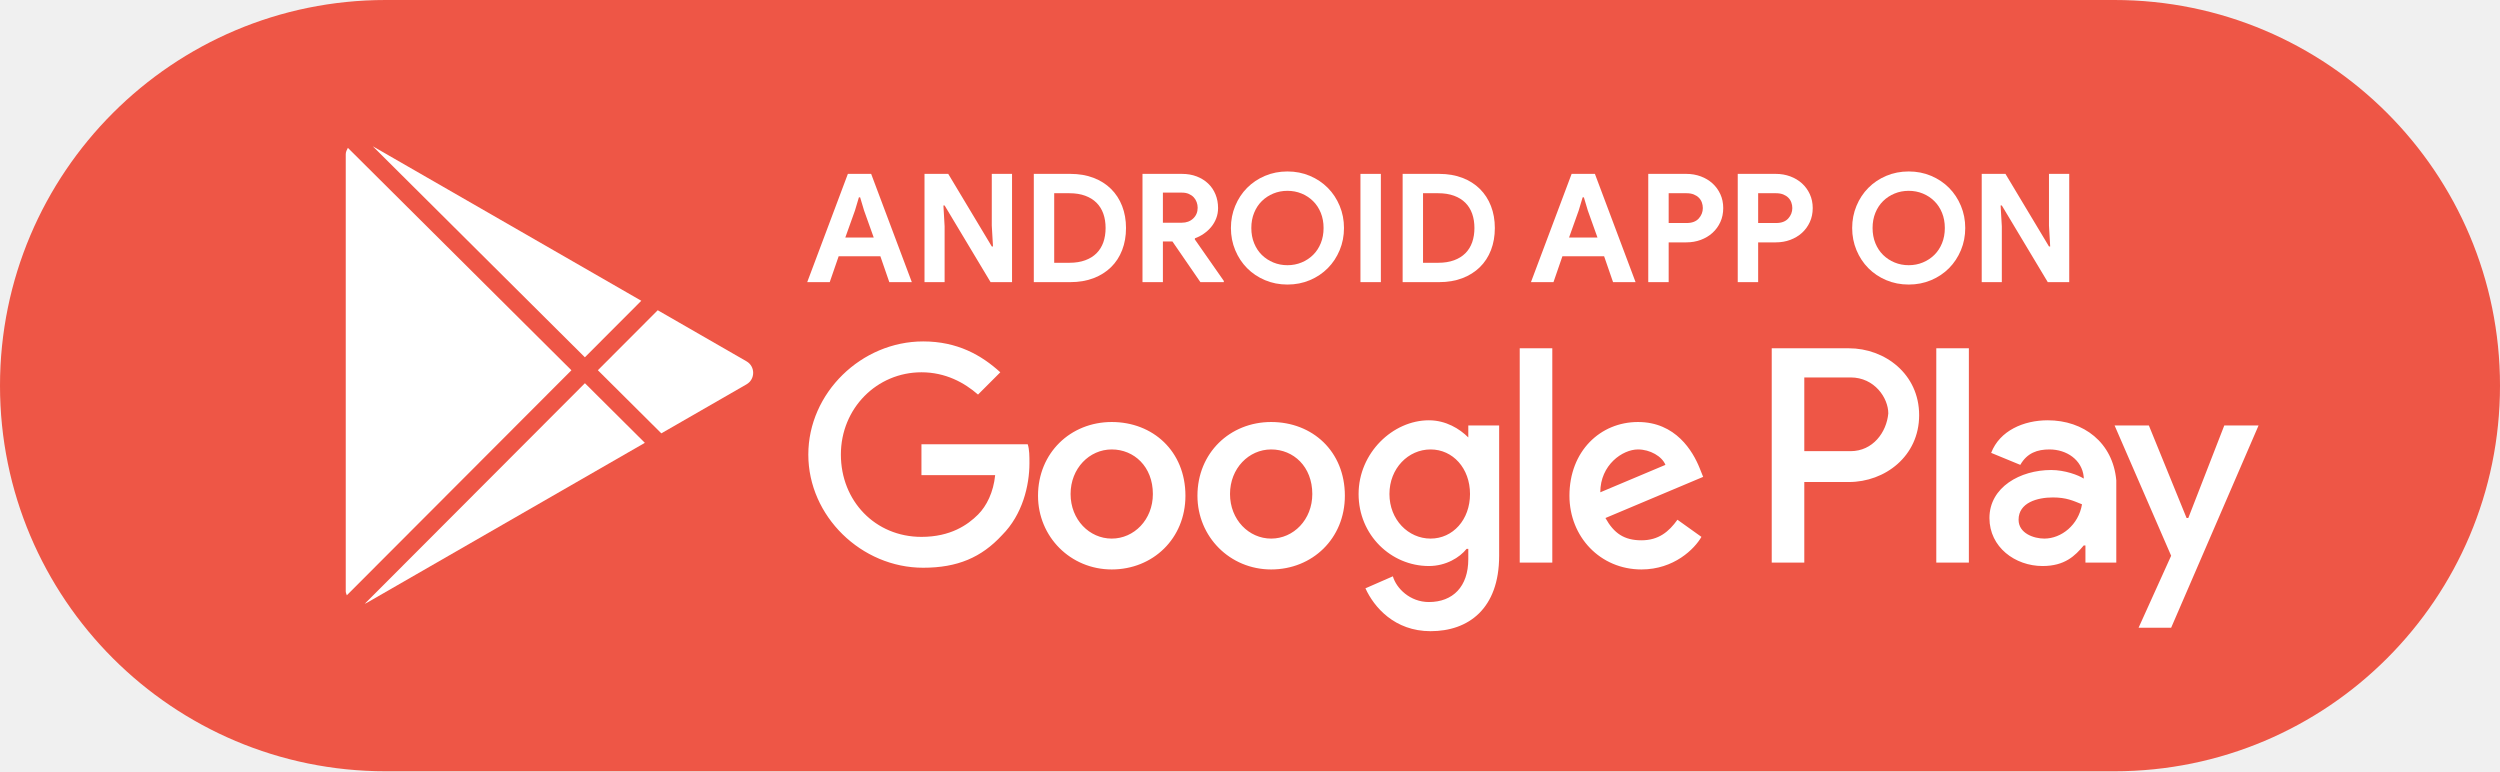
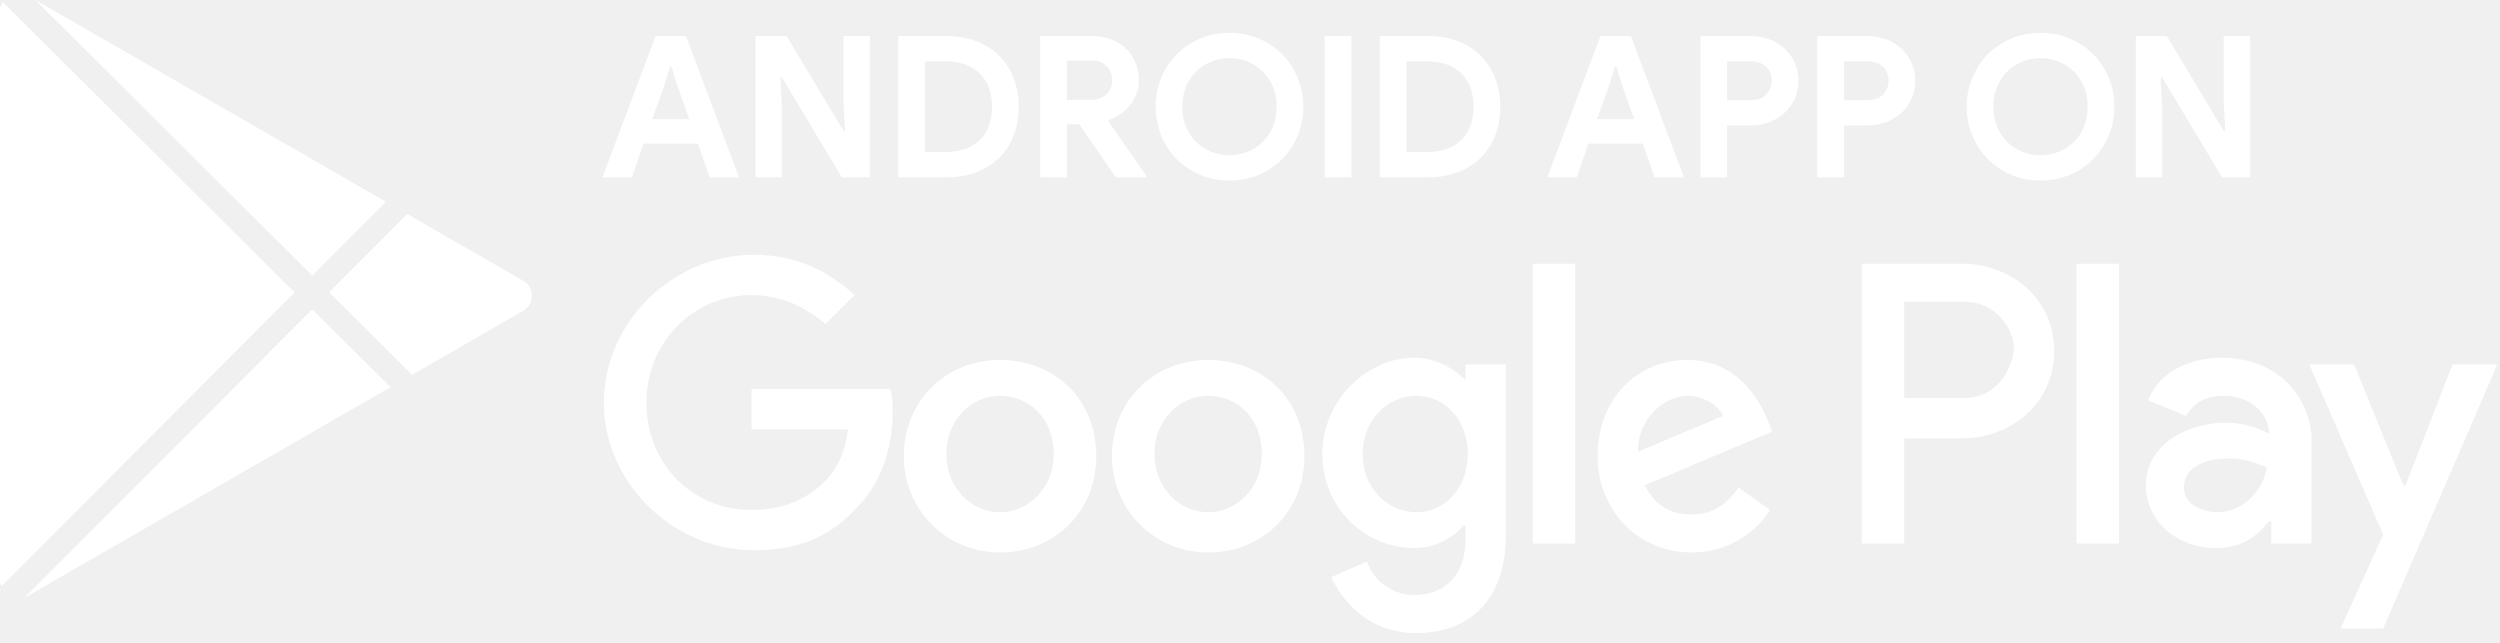
- <svg xmlns="http://www.w3.org/2000/svg" width="188" height="58" viewBox="0 0 188 58" fill="none">
-   <rect width="188" height="58" rx="29" fill="#EE5646" />
-   <path d="M145.609 42.307H148.059V26.191H145.609V42.307ZM167.267 31.993L164.56 38.955H164.431L161.594 31.993H159.016L163.27 41.792L160.821 47.206H163.27L169.845 31.993H167.267ZM153.731 40.502C152.957 40.502 151.797 40.115 151.797 39.084C151.797 37.795 153.215 37.408 154.375 37.408C155.407 37.408 155.922 37.666 156.567 37.924C156.309 39.471 155.02 40.502 153.731 40.502ZM153.989 31.606C152.184 31.606 150.379 32.38 149.735 34.056L151.926 34.958C152.442 34.056 153.215 33.798 154.118 33.798C155.407 33.798 156.567 34.572 156.696 35.861V35.99C156.309 35.732 155.278 35.345 154.246 35.345C151.926 35.345 149.606 36.634 149.606 38.955C149.606 41.147 151.539 42.565 153.602 42.565C155.278 42.565 156.051 41.792 156.696 41.018H156.825V42.307H159.145V36.119C158.887 33.282 156.696 31.606 153.989 31.606H153.989ZM139.164 33.927H135.683V28.383H139.164C140.968 28.383 142 29.93 142 31.09C141.871 32.509 140.84 33.927 139.164 33.927ZM139.035 26.191H133.234V42.307H135.683V36.248H139.035C141.742 36.248 144.32 34.314 144.32 31.219C144.32 28.125 141.742 26.191 139.035 26.191ZM107.58 40.502C105.904 40.502 104.486 39.084 104.486 37.15C104.486 35.216 105.904 33.798 107.58 33.798C109.256 33.798 110.545 35.216 110.545 37.15C110.545 39.084 109.256 40.502 107.58 40.502ZM110.416 32.895C109.772 32.251 108.74 31.606 107.451 31.606C104.744 31.606 102.166 34.056 102.166 37.15C102.166 40.244 104.615 42.565 107.451 42.565C108.74 42.565 109.772 41.921 110.287 41.276H110.416V42.049C110.416 44.112 109.256 45.273 107.451 45.273C106.033 45.273 105.002 44.241 104.744 43.339L102.681 44.241C103.326 45.66 104.873 47.465 107.58 47.465C110.416 47.465 112.736 45.788 112.736 41.792V31.993H110.416V32.895ZM114.283 42.307H116.733V26.191H114.283V42.307ZM120.342 37.021C120.342 34.958 122.018 33.798 123.178 33.798C124.081 33.798 124.983 34.314 125.241 34.958L120.342 37.021ZM127.819 35.216C127.304 33.927 126.015 31.735 123.178 31.735C120.342 31.735 118.022 33.927 118.022 37.279C118.022 40.373 120.342 42.823 123.436 42.823C125.886 42.823 127.433 41.276 127.948 40.373L126.144 39.084C125.499 39.987 124.725 40.631 123.436 40.631C122.147 40.631 121.374 40.115 120.729 38.955L128.077 35.861L127.819 35.216ZM69.293 33.411V35.732H74.836C74.707 37.021 74.192 38.053 73.547 38.697C72.773 39.471 71.484 40.373 69.293 40.373C65.812 40.373 63.234 37.666 63.234 34.185C63.234 30.704 65.941 27.996 69.293 27.996C71.098 27.996 72.516 28.77 73.547 29.672L75.223 27.996C73.805 26.707 72 25.675 69.422 25.675C64.781 25.675 60.785 29.543 60.785 34.185C60.785 38.826 64.781 42.694 69.422 42.694C72 42.694 73.805 41.921 75.352 40.244C76.899 38.697 77.414 36.505 77.414 34.829C77.414 34.314 77.414 33.798 77.285 33.411H69.293ZM83.602 40.502C81.926 40.502 80.508 39.084 80.508 37.15C80.508 35.216 81.926 33.798 83.602 33.798C85.278 33.798 86.696 35.087 86.696 37.15C86.696 39.084 85.278 40.502 83.602 40.502ZM83.602 31.735C80.508 31.735 78.059 34.056 78.059 37.279C78.059 40.373 80.508 42.823 83.602 42.823C86.696 42.823 89.145 40.502 89.145 37.279C89.145 33.927 86.696 31.735 83.602 31.735ZM95.591 40.502C93.915 40.502 92.497 39.084 92.497 37.15C92.497 35.216 93.915 33.798 95.591 33.798C97.267 33.798 98.685 35.087 98.685 37.15C98.685 39.084 97.267 40.502 95.591 40.502ZM95.591 31.735C92.497 31.735 90.048 34.056 90.048 37.279C90.048 40.373 92.497 42.823 95.591 42.823C98.685 42.823 101.134 40.502 101.134 37.279C101.134 33.927 98.685 31.735 95.591 31.735Z" fill="white" />
-   <path d="M65.704 17.862L64.977 15.827L64.681 14.838H64.59L64.295 15.827L63.567 17.862H65.704ZM63.76 13.076H65.511L68.569 21.216H66.875L66.204 19.272H63.067L62.396 21.216H60.703L63.76 13.076Z" fill="white" />
-   <path d="M69.523 13.076H71.308L74.582 18.533H74.673L74.582 16.964V13.076H76.105V21.216H74.491L71.035 15.452H70.945L71.035 17.021V21.216H69.523V13.076Z" fill="white" />
-   <path d="M80.424 19.761C80.871 19.761 81.266 19.698 81.606 19.573C81.948 19.448 82.232 19.272 82.459 19.045C82.686 18.817 82.857 18.543 82.971 18.221C83.084 17.898 83.141 17.54 83.141 17.146C83.141 16.752 83.084 16.394 82.971 16.072C82.857 15.75 82.686 15.475 82.459 15.248C82.232 15.02 81.948 14.844 81.606 14.719C81.266 14.594 80.871 14.531 80.424 14.531H79.276V19.761H80.424ZM77.742 13.076H80.493C81.136 13.076 81.716 13.175 82.232 13.372C82.747 13.569 83.186 13.847 83.55 14.207C83.914 14.567 84.192 14.997 84.386 15.498C84.579 15.998 84.676 16.547 84.676 17.146C84.676 17.753 84.579 18.306 84.386 18.806C84.192 19.306 83.914 19.735 83.55 20.091C83.186 20.447 82.747 20.723 82.232 20.921C81.716 21.118 81.136 21.216 80.493 21.216H77.742V13.076Z" fill="white" />
-   <path d="M88.871 16.748C89.219 16.748 89.505 16.642 89.729 16.43C89.952 16.218 90.064 15.949 90.064 15.623C90.064 15.479 90.04 15.339 89.99 15.202C89.941 15.066 89.867 14.944 89.769 14.838C89.67 14.732 89.547 14.647 89.399 14.582C89.251 14.518 89.083 14.486 88.893 14.486H87.45V16.748H88.871ZM85.915 13.076H88.882C89.291 13.076 89.662 13.14 89.996 13.269C90.329 13.398 90.615 13.576 90.854 13.804C91.093 14.031 91.276 14.302 91.405 14.617C91.534 14.931 91.599 15.274 91.599 15.645C91.599 15.918 91.553 16.174 91.462 16.413C91.371 16.652 91.246 16.867 91.087 17.061C90.928 17.254 90.742 17.425 90.53 17.572C90.318 17.72 90.094 17.836 89.86 17.919L89.848 17.999L92.031 21.125V21.216H90.269L88.166 18.158H87.45V21.216H85.915V13.076Z" fill="white" />
-   <path d="M96.816 19.943C97.195 19.943 97.549 19.875 97.879 19.738C98.209 19.602 98.497 19.412 98.743 19.17C98.989 18.927 99.183 18.634 99.323 18.289C99.463 17.944 99.533 17.563 99.533 17.146C99.533 16.729 99.463 16.349 99.323 16.004C99.183 15.659 98.989 15.365 98.743 15.123C98.497 14.88 98.209 14.69 97.879 14.554C97.549 14.418 97.195 14.35 96.816 14.35C96.437 14.35 96.083 14.418 95.754 14.554C95.424 14.69 95.136 14.88 94.889 15.123C94.643 15.365 94.45 15.659 94.31 16.004C94.169 16.349 94.1 16.729 94.1 17.146C94.1 17.563 94.169 17.944 94.31 18.289C94.45 18.634 94.643 18.927 94.889 19.17C95.136 19.412 95.424 19.602 95.754 19.738C96.083 19.875 96.437 19.943 96.816 19.943ZM96.816 21.398C96.21 21.398 95.647 21.288 95.128 21.068C94.609 20.849 94.16 20.547 93.781 20.165C93.402 19.782 93.105 19.331 92.889 18.812C92.673 18.293 92.565 17.737 92.565 17.146C92.565 16.555 92.673 16 92.889 15.481C93.105 14.961 93.402 14.51 93.781 14.128C94.16 13.745 94.609 13.444 95.128 13.224C95.647 13.004 96.21 12.894 96.816 12.894C97.422 12.894 97.985 13.004 98.504 13.224C99.023 13.444 99.472 13.745 99.851 14.128C100.23 14.51 100.528 14.961 100.744 15.481C100.96 16 101.068 16.555 101.068 17.146C101.068 17.737 100.96 18.293 100.744 18.812C100.528 19.331 100.23 19.782 99.851 20.165C99.472 20.547 99.023 20.849 98.504 21.068C97.985 21.288 97.422 21.398 96.816 21.398Z" fill="white" />
-   <path d="M102.306 13.076H103.841V21.216H102.306V13.076Z" fill="white" />
-   <path d="M108.16 19.761C108.607 19.761 109.001 19.698 109.343 19.573C109.684 19.448 109.968 19.272 110.195 19.045C110.422 18.817 110.593 18.543 110.707 18.221C110.82 17.898 110.877 17.54 110.877 17.146C110.877 16.752 110.82 16.394 110.707 16.072C110.593 15.75 110.422 15.475 110.195 15.248C109.968 15.02 109.684 14.844 109.343 14.719C109.001 14.594 108.607 14.531 108.16 14.531H107.012V19.761H108.16ZM105.478 13.076H108.228C108.873 13.076 109.452 13.175 109.968 13.372C110.483 13.569 110.923 13.847 111.286 14.207C111.65 14.567 111.929 14.997 112.122 15.498C112.315 15.998 112.412 16.547 112.412 17.146C112.412 17.753 112.315 18.306 112.122 18.806C111.929 19.306 111.65 19.735 111.286 20.091C110.923 20.447 110.483 20.723 109.968 20.921C109.452 21.118 108.873 21.216 108.228 21.216H105.478V13.076Z" fill="white" />
-   <path d="M120.13 17.862L119.402 15.827L119.107 14.838H119.016L118.72 15.827L117.993 17.862H120.13ZM118.186 13.076H119.937L122.995 21.216H121.301L120.63 19.272H117.493L116.822 21.216H115.128L118.186 13.076Z" fill="white" />
-   <path d="M126.836 16.771C127.238 16.771 127.541 16.657 127.746 16.43C127.95 16.203 128.053 15.941 128.053 15.645C128.053 15.501 128.028 15.361 127.979 15.225C127.93 15.088 127.854 14.969 127.752 14.867C127.649 14.764 127.522 14.683 127.371 14.622C127.219 14.562 127.041 14.531 126.836 14.531H125.484V16.771H126.836ZM123.949 21.216V13.076H126.814C127.2 13.076 127.562 13.139 127.899 13.264C128.236 13.389 128.53 13.565 128.78 13.792C129.031 14.02 129.227 14.291 129.371 14.605C129.515 14.92 129.587 15.266 129.587 15.645C129.587 16.032 129.515 16.383 129.371 16.697C129.227 17.012 129.031 17.282 128.78 17.51C128.53 17.737 128.236 17.913 127.899 18.039C127.562 18.164 127.2 18.226 126.814 18.226H125.484V21.216H123.949Z" fill="white" />
-   <path d="M133.566 16.771C133.967 16.771 134.27 16.657 134.475 16.43C134.68 16.203 134.782 15.941 134.782 15.645C134.782 15.501 134.757 15.361 134.708 15.225C134.659 15.088 134.583 14.969 134.481 14.867C134.378 14.764 134.251 14.683 134.1 14.622C133.948 14.562 133.77 14.531 133.566 14.531H132.213V16.771H133.566ZM130.678 21.216V13.076H133.543C133.929 13.076 134.291 13.139 134.628 13.264C134.965 13.389 135.259 13.565 135.51 13.792C135.76 14.02 135.956 14.291 136.1 14.605C136.244 14.92 136.317 15.266 136.317 15.645C136.317 16.032 136.244 16.383 136.1 16.697C135.956 17.012 135.76 17.282 135.51 17.51C135.259 17.737 134.965 17.913 134.628 18.039C134.291 18.164 133.929 18.226 133.543 18.226H132.213V21.216H130.678Z" fill="white" />
-   <path d="M143.535 19.943C143.913 19.943 144.268 19.875 144.597 19.738C144.927 19.602 145.215 19.412 145.461 19.17C145.707 18.927 145.901 18.634 146.041 18.289C146.181 17.944 146.251 17.563 146.251 17.146C146.251 16.729 146.181 16.349 146.041 16.004C145.901 15.659 145.707 15.365 145.461 15.123C145.215 14.88 144.927 14.69 144.597 14.554C144.268 14.418 143.913 14.35 143.535 14.35C143.155 14.35 142.801 14.418 142.472 14.554C142.142 14.69 141.854 14.88 141.608 15.123C141.362 15.365 141.168 15.659 141.028 16.004C140.888 16.349 140.818 16.729 140.818 17.146C140.818 17.563 140.888 17.944 141.028 18.289C141.168 18.634 141.362 18.927 141.608 19.17C141.854 19.412 142.142 19.602 142.472 19.738C142.801 19.875 143.155 19.943 143.535 19.943ZM143.535 21.398C142.928 21.398 142.365 21.288 141.846 21.068C141.327 20.849 140.878 20.547 140.499 20.165C140.12 19.782 139.823 19.331 139.607 18.812C139.391 18.293 139.283 17.737 139.283 17.146C139.283 16.555 139.391 16 139.607 15.481C139.823 14.961 140.12 14.51 140.499 14.128C140.878 13.745 141.327 13.444 141.846 13.224C142.365 13.004 142.928 12.894 143.535 12.894C144.141 12.894 144.703 13.004 145.222 13.224C145.741 13.444 146.19 13.745 146.57 14.128C146.948 14.51 147.246 14.961 147.462 15.481C147.678 16 147.786 16.555 147.786 17.146C147.786 17.737 147.678 18.293 147.462 18.812C147.246 19.331 146.948 19.782 146.57 20.165C146.19 20.547 145.741 20.849 145.222 21.068C144.703 21.288 144.141 21.398 143.535 21.398Z" fill="white" />
-   <path d="M149.025 13.076H150.81L154.083 18.533H154.174L154.083 16.964V13.076H155.606V21.216H153.992L150.537 15.452H150.446L150.537 17.021V21.216H149.025V13.076Z" fill="white" />
-   <path fill-rule="evenodd" clip-rule="evenodd" d="M48.225 22.618L28.034 11L43.983 26.868L48.225 22.618Z" fill="white" />
-   <path fill-rule="evenodd" clip-rule="evenodd" d="M26.161 11.119C26.084 11.259 26 11.42 26 11.598V44.475C26 44.578 26.054 44.675 26.081 44.767L42.971 27.844L26.161 11.119Z" fill="white" />
-   <path fill-rule="evenodd" clip-rule="evenodd" d="M43.986 28.817L27.427 45.407C27.476 45.389 27.524 45.367 27.571 45.34L48.493 33.301L43.986 28.817Z" fill="white" />
-   <path fill-rule="evenodd" clip-rule="evenodd" d="M56.138 27.172L49.462 23.33L44.96 27.841L49.732 32.588L56.138 28.902C56.805 28.518 56.805 27.555 56.138 27.172Z" fill="white" />
+ <svg xmlns="http://www.w3.org/2000/svg" width="144" height="37" viewBox="0 0 144 37" fill="none">
+   <path d="M119.609 31.307H122.059V15.191H119.609V31.307ZM141.267 20.993L138.56 27.955H138.431L135.594 20.993H133.016L137.27 30.792L134.821 36.206H137.27L143.845 20.993H141.267V20.993ZM127.731 29.502C126.957 29.502 125.797 29.115 125.797 28.084C125.797 26.795 127.215 26.408 128.375 26.408C129.407 26.408 129.922 26.666 130.567 26.924C130.309 28.471 129.02 29.502 127.731 29.502V29.502ZM127.989 20.606C126.184 20.606 124.379 21.38 123.735 23.056L125.926 23.958C126.442 23.056 127.215 22.798 128.118 22.798C129.407 22.798 130.567 23.572 130.696 24.861V24.99C130.309 24.732 129.278 24.345 128.246 24.345C125.926 24.345 123.606 25.634 123.606 27.955C123.606 30.147 125.539 31.565 127.602 31.565C129.278 31.565 130.051 30.792 130.696 30.018H130.825V31.307H133.145V25.119C132.887 22.282 130.696 20.606 127.989 20.606H127.989ZM113.164 22.927H109.683V17.383H113.164C114.968 17.383 116 18.93 116 20.09C115.871 21.509 114.84 22.927 113.164 22.927V22.927ZM113.035 15.191H107.234V31.307H109.683V25.248H113.035C115.742 25.248 118.32 23.314 118.32 20.219C118.32 17.125 115.742 15.191 113.035 15.191ZM81.58 29.502C79.904 29.502 78.486 28.084 78.486 26.15C78.486 24.216 79.904 22.798 81.58 22.798C83.256 22.798 84.545 24.216 84.545 26.15C84.545 28.084 83.256 29.502 81.58 29.502V29.502ZM84.416 21.895C83.772 21.251 82.74 20.606 81.451 20.606C78.744 20.606 76.166 23.056 76.166 26.15C76.166 29.244 78.615 31.565 81.451 31.565C82.74 31.565 83.772 30.921 84.287 30.276H84.416V31.049C84.416 33.112 83.256 34.273 81.451 34.273C80.033 34.273 79.002 33.241 78.744 32.339L76.681 33.241C77.326 34.66 78.873 36.465 81.58 36.465C84.416 36.465 86.737 34.788 86.737 30.792V20.993H84.416V21.895V21.895ZM88.284 31.307H90.733V15.191H88.284V31.307ZM94.342 26.021C94.342 23.958 96.018 22.798 97.178 22.798C98.081 22.798 98.983 23.314 99.241 23.958L94.342 26.021ZM101.819 24.216C101.304 22.927 100.015 20.735 97.178 20.735C94.342 20.735 92.022 22.927 92.022 26.279C92.022 29.373 94.342 31.823 97.436 31.823C99.886 31.823 101.433 30.276 101.948 29.373L100.144 28.084C99.499 28.987 98.725 29.631 97.436 29.631C96.147 29.631 95.374 29.115 94.729 27.955L102.077 24.861L101.819 24.216ZM43.293 22.411V24.732H48.836C48.707 26.021 48.191 27.053 47.547 27.697C46.773 28.471 45.484 29.373 43.293 29.373C39.812 29.373 37.234 26.666 37.234 23.185C37.234 19.704 39.941 16.996 43.293 16.996C45.098 16.996 46.516 17.77 47.547 18.672L49.223 16.996C47.805 15.707 46 14.675 43.422 14.675C38.781 14.675 34.785 18.543 34.785 23.185C34.785 27.826 38.781 31.694 43.422 31.694C46 31.694 47.805 30.921 49.352 29.244C50.899 27.697 51.414 25.505 51.414 23.829C51.414 23.314 51.414 22.798 51.285 22.411H43.293V22.411ZM57.602 29.502C55.926 29.502 54.508 28.084 54.508 26.15C54.508 24.216 55.926 22.798 57.602 22.798C59.278 22.798 60.696 24.087 60.696 26.15C60.696 28.084 59.278 29.502 57.602 29.502V29.502ZM57.602 20.735C54.508 20.735 52.059 23.056 52.059 26.279C52.059 29.373 54.508 31.823 57.602 31.823C60.696 31.823 63.145 29.502 63.145 26.279C63.145 22.927 60.696 20.735 57.602 20.735ZM69.591 29.502C67.915 29.502 66.497 28.084 66.497 26.15C66.497 24.216 67.915 22.798 69.591 22.798C71.267 22.798 72.685 24.087 72.685 26.15C72.685 28.084 71.267 29.502 69.591 29.502ZM69.591 20.735C66.497 20.735 64.048 23.056 64.048 26.279C64.048 29.373 66.497 31.823 69.591 31.823C72.685 31.823 75.134 29.502 75.134 26.279C75.134 22.927 72.685 20.735 69.591 20.735Z" fill="white" />
+   <path d="M39.704 6.862L38.977 4.827L38.681 3.838H38.59L38.295 4.827L37.567 6.862H39.704ZM37.76 2.076H39.511L42.569 10.216H40.875L40.204 8.272H37.067L36.396 10.216H34.703L37.76 2.076Z" fill="white" />
+   <path d="M43.523 2.076H45.308L48.582 7.533H48.673L48.582 5.964V2.076H50.105V10.216H48.491L45.035 4.452H44.944L45.035 6.021V10.216H43.523V2.076Z" fill="white" />
+   <path d="M54.424 8.761C54.871 8.761 55.266 8.698 55.606 8.573C55.947 8.448 56.232 8.272 56.459 8.045C56.686 7.817 56.857 7.543 56.971 7.221C57.084 6.898 57.141 6.54 57.141 6.146C57.141 5.752 57.084 5.394 56.971 5.072C56.857 4.75 56.686 4.475 56.459 4.247C56.232 4.02 55.947 3.844 55.606 3.719C55.266 3.594 54.871 3.531 54.424 3.531H53.276V8.761H54.424ZM51.742 2.076H54.492C55.136 2.076 55.716 2.175 56.232 2.372C56.747 2.569 57.187 2.847 57.55 3.207C57.914 3.567 58.192 3.997 58.386 4.498C58.579 4.998 58.676 5.547 58.676 6.146C58.676 6.753 58.579 7.306 58.386 7.806C58.192 8.306 57.914 8.735 57.55 9.091C57.187 9.447 56.747 9.723 56.232 9.921C55.716 10.118 55.136 10.216 54.492 10.216H51.742V2.076" fill="white" />
+   <path d="M62.871 5.748C63.219 5.748 63.505 5.642 63.729 5.43C63.952 5.218 64.064 4.949 64.064 4.623C64.064 4.479 64.04 4.339 63.99 4.202C63.941 4.065 63.867 3.944 63.769 3.838C63.67 3.732 63.547 3.647 63.399 3.582C63.251 3.518 63.083 3.486 62.893 3.486H61.45V5.748H62.871ZM59.915 2.076H62.882C63.291 2.076 63.662 2.14 63.996 2.269C64.329 2.398 64.615 2.576 64.854 2.804C65.093 3.031 65.276 3.302 65.405 3.617C65.534 3.931 65.599 4.274 65.599 4.645C65.599 4.918 65.553 5.174 65.462 5.413C65.371 5.652 65.246 5.867 65.087 6.061C64.928 6.254 64.742 6.425 64.53 6.572C64.318 6.72 64.094 6.836 63.86 6.919L63.848 6.999L66.031 10.125V10.216H64.269L62.166 7.158H61.45V10.216H59.915V2.076" fill="white" />
+   <path d="M70.816 8.943C71.195 8.943 71.549 8.875 71.879 8.738C72.209 8.602 72.497 8.412 72.743 8.17C72.989 7.927 73.183 7.634 73.323 7.289C73.463 6.944 73.533 6.563 73.533 6.146C73.533 5.729 73.463 5.348 73.323 5.004C73.183 4.659 72.989 4.365 72.743 4.123C72.497 3.88 72.209 3.69 71.879 3.554C71.549 3.418 71.195 3.35 70.816 3.35C70.437 3.35 70.083 3.418 69.754 3.554C69.424 3.69 69.136 3.88 68.889 4.123C68.643 4.365 68.45 4.659 68.31 5.004C68.169 5.348 68.1 5.729 68.1 6.146C68.1 6.563 68.169 6.944 68.31 7.289C68.45 7.634 68.643 7.927 68.889 8.17C69.136 8.412 69.424 8.602 69.754 8.738C70.083 8.875 70.437 8.943 70.816 8.943ZM70.816 10.398C70.21 10.398 69.647 10.288 69.128 10.068C68.609 9.849 68.16 9.547 67.781 9.165C67.402 8.782 67.105 8.331 66.889 7.812C66.673 7.293 66.565 6.737 66.565 6.146C66.565 5.555 66.673 5 66.889 4.481C67.105 3.962 67.402 3.51 67.781 3.128C68.16 2.745 68.609 2.444 69.128 2.224C69.647 2.004 70.21 1.894 70.816 1.894C71.422 1.894 71.985 2.004 72.504 2.224C73.023 2.444 73.472 2.745 73.851 3.128C74.23 3.51 74.528 3.962 74.744 4.481C74.96 5 75.068 5.555 75.068 6.146C75.068 6.737 74.96 7.293 74.744 7.812C74.528 8.331 74.23 8.782 73.851 9.165C73.472 9.547 73.023 9.849 72.504 10.068C71.985 10.288 71.422 10.398 70.816 10.398Z" fill="white" />
+   <path d="M76.306 2.076H77.841V10.216H76.306V2.076Z" fill="white" />
+   <path d="M82.16 8.761C82.607 8.761 83.001 8.698 83.343 8.573C83.683 8.448 83.968 8.272 84.195 8.045C84.422 7.817 84.593 7.543 84.707 7.221C84.82 6.898 84.877 6.54 84.877 6.146C84.877 5.752 84.82 5.394 84.707 5.072C84.593 4.75 84.422 4.475 84.195 4.247C83.968 4.02 83.683 3.844 83.343 3.719C83.001 3.594 82.607 3.531 82.16 3.531H81.012V8.761H82.16ZM79.478 2.076H82.228C82.873 2.076 83.452 2.175 83.968 2.372C84.483 2.569 84.923 2.847 85.286 3.207C85.65 3.567 85.928 3.997 86.122 4.498C86.315 4.998 86.412 5.547 86.412 6.146C86.412 6.753 86.315 7.306 86.122 7.806C85.928 8.306 85.65 8.735 85.286 9.091C84.923 9.447 84.483 9.723 83.968 9.921C83.452 10.118 82.873 10.216 82.228 10.216H79.478V2.076" fill="white" />
+   <path d="M94.13 6.862L93.403 4.827L93.107 3.838H93.016L92.72 4.827L91.993 6.862H94.13ZM92.186 2.076H93.937L96.995 10.216H95.301L94.63 8.272H91.493L90.822 10.216H89.128L92.186 2.076Z" fill="white" />
+   <path d="M100.836 5.771C101.238 5.771 101.541 5.657 101.746 5.43C101.95 5.202 102.053 4.941 102.053 4.645C102.053 4.501 102.028 4.361 101.979 4.225C101.93 4.088 101.854 3.969 101.752 3.867C101.649 3.764 101.522 3.683 101.371 3.622C101.219 3.562 101.041 3.531 100.836 3.531H99.484V5.771H100.836ZM97.949 10.216V2.076H100.814C101.2 2.076 101.562 2.139 101.899 2.263C102.236 2.389 102.53 2.565 102.78 2.792C103.031 3.02 103.227 3.291 103.371 3.605C103.515 3.92 103.587 4.266 103.587 4.645C103.587 5.032 103.515 5.382 103.371 5.697C103.227 6.012 103.031 6.282 102.78 6.51C102.53 6.737 102.236 6.913 101.899 7.039C101.562 7.164 101.2 7.226 100.814 7.226H99.484V10.216H97.949" fill="white" />
+   <path d="M107.566 5.771C107.967 5.771 108.27 5.657 108.475 5.43C108.68 5.202 108.782 4.941 108.782 4.645C108.782 4.501 108.757 4.361 108.708 4.225C108.659 4.088 108.583 3.969 108.481 3.867C108.378 3.764 108.251 3.683 108.1 3.622C107.948 3.562 107.77 3.531 107.566 3.531H106.213V5.771H107.566ZM104.678 10.216V2.076H107.543C107.929 2.076 108.291 2.139 108.628 2.263C108.965 2.389 109.259 2.565 109.51 2.792C109.76 3.02 109.956 3.291 110.1 3.605C110.244 3.92 110.317 4.266 110.317 4.645C110.317 5.032 110.244 5.382 110.1 5.697C109.956 6.012 109.76 6.282 109.51 6.51C109.259 6.737 108.965 6.913 108.628 7.039C108.291 7.164 107.929 7.226 107.543 7.226H106.213V10.216H104.678" fill="white" />
+   <path d="M117.535 8.943C117.913 8.943 118.268 8.875 118.597 8.738C118.927 8.602 119.215 8.412 119.461 8.17C119.707 7.927 119.901 7.634 120.041 7.289C120.181 6.944 120.251 6.563 120.251 6.146C120.251 5.729 120.181 5.348 120.041 5.004C119.901 4.659 119.707 4.365 119.461 4.123C119.215 3.88 118.927 3.69 118.597 3.554C118.268 3.418 117.913 3.35 117.535 3.35C117.155 3.35 116.801 3.418 116.472 3.554C116.142 3.69 115.854 3.88 115.608 4.123C115.361 4.365 115.168 4.659 115.028 5.004C114.888 5.348 114.818 5.729 114.818 6.146C114.818 6.563 114.888 6.944 115.028 7.289C115.168 7.634 115.361 7.927 115.608 8.17C115.854 8.412 116.142 8.602 116.472 8.738C116.801 8.875 117.155 8.943 117.535 8.943ZM117.535 10.398C116.928 10.398 116.365 10.288 115.846 10.068C115.327 9.849 114.878 9.547 114.499 9.165C114.12 8.782 113.823 8.331 113.607 7.812C113.391 7.293 113.283 6.737 113.283 6.146C113.283 5.555 113.391 5 113.607 4.481C113.823 3.962 114.12 3.51 114.499 3.128C114.878 2.745 115.327 2.444 115.846 2.224C116.365 2.004 116.928 1.894 117.535 1.894C118.141 1.894 118.703 2.004 119.222 2.224C119.741 2.444 120.19 2.745 120.57 3.128C120.948 3.51 121.246 3.962 121.462 4.481C121.678 5 121.786 5.555 121.786 6.146C121.786 6.737 121.678 7.293 121.462 7.812C121.246 8.331 120.948 8.782 120.57 9.165C120.19 9.547 119.741 9.849 119.222 10.068C118.703 10.288 118.141 10.398 117.535 10.398Z" fill="white" />
+   <path d="M123.025 2.076H124.81L128.083 7.533H128.174L128.083 5.964V2.076H129.606V10.216H127.992L124.537 4.452H124.446L124.537 6.021V10.216H123.025V2.076" fill="white" />
+   <path fill-rule="evenodd" clip-rule="evenodd" d="M22.225 11.618L2.034 3.5698e-05L17.983 15.868L22.225 11.618Z" fill="white" />
+   <path fill-rule="evenodd" clip-rule="evenodd" d="M0.161 0.119C0.084 0.259 0 0.42 0 0.598V33.475C0 33.578 0.054 33.675 0.081 33.767L16.971 16.844L0.161 0.119Z" fill="white" />
+   <path fill-rule="evenodd" clip-rule="evenodd" d="M17.986 17.817L1.427 34.407C1.476 34.389 1.524 34.367 1.571 34.34L22.493 22.301L17.986 17.817" fill="white" />
+   <path fill-rule="evenodd" clip-rule="evenodd" d="M30.138 16.172L23.462 12.33L18.96 16.841L23.732 21.588L30.138 17.902C30.805 17.518 30.805 16.555 30.138 16.172Z" fill="white" />
</svg>
